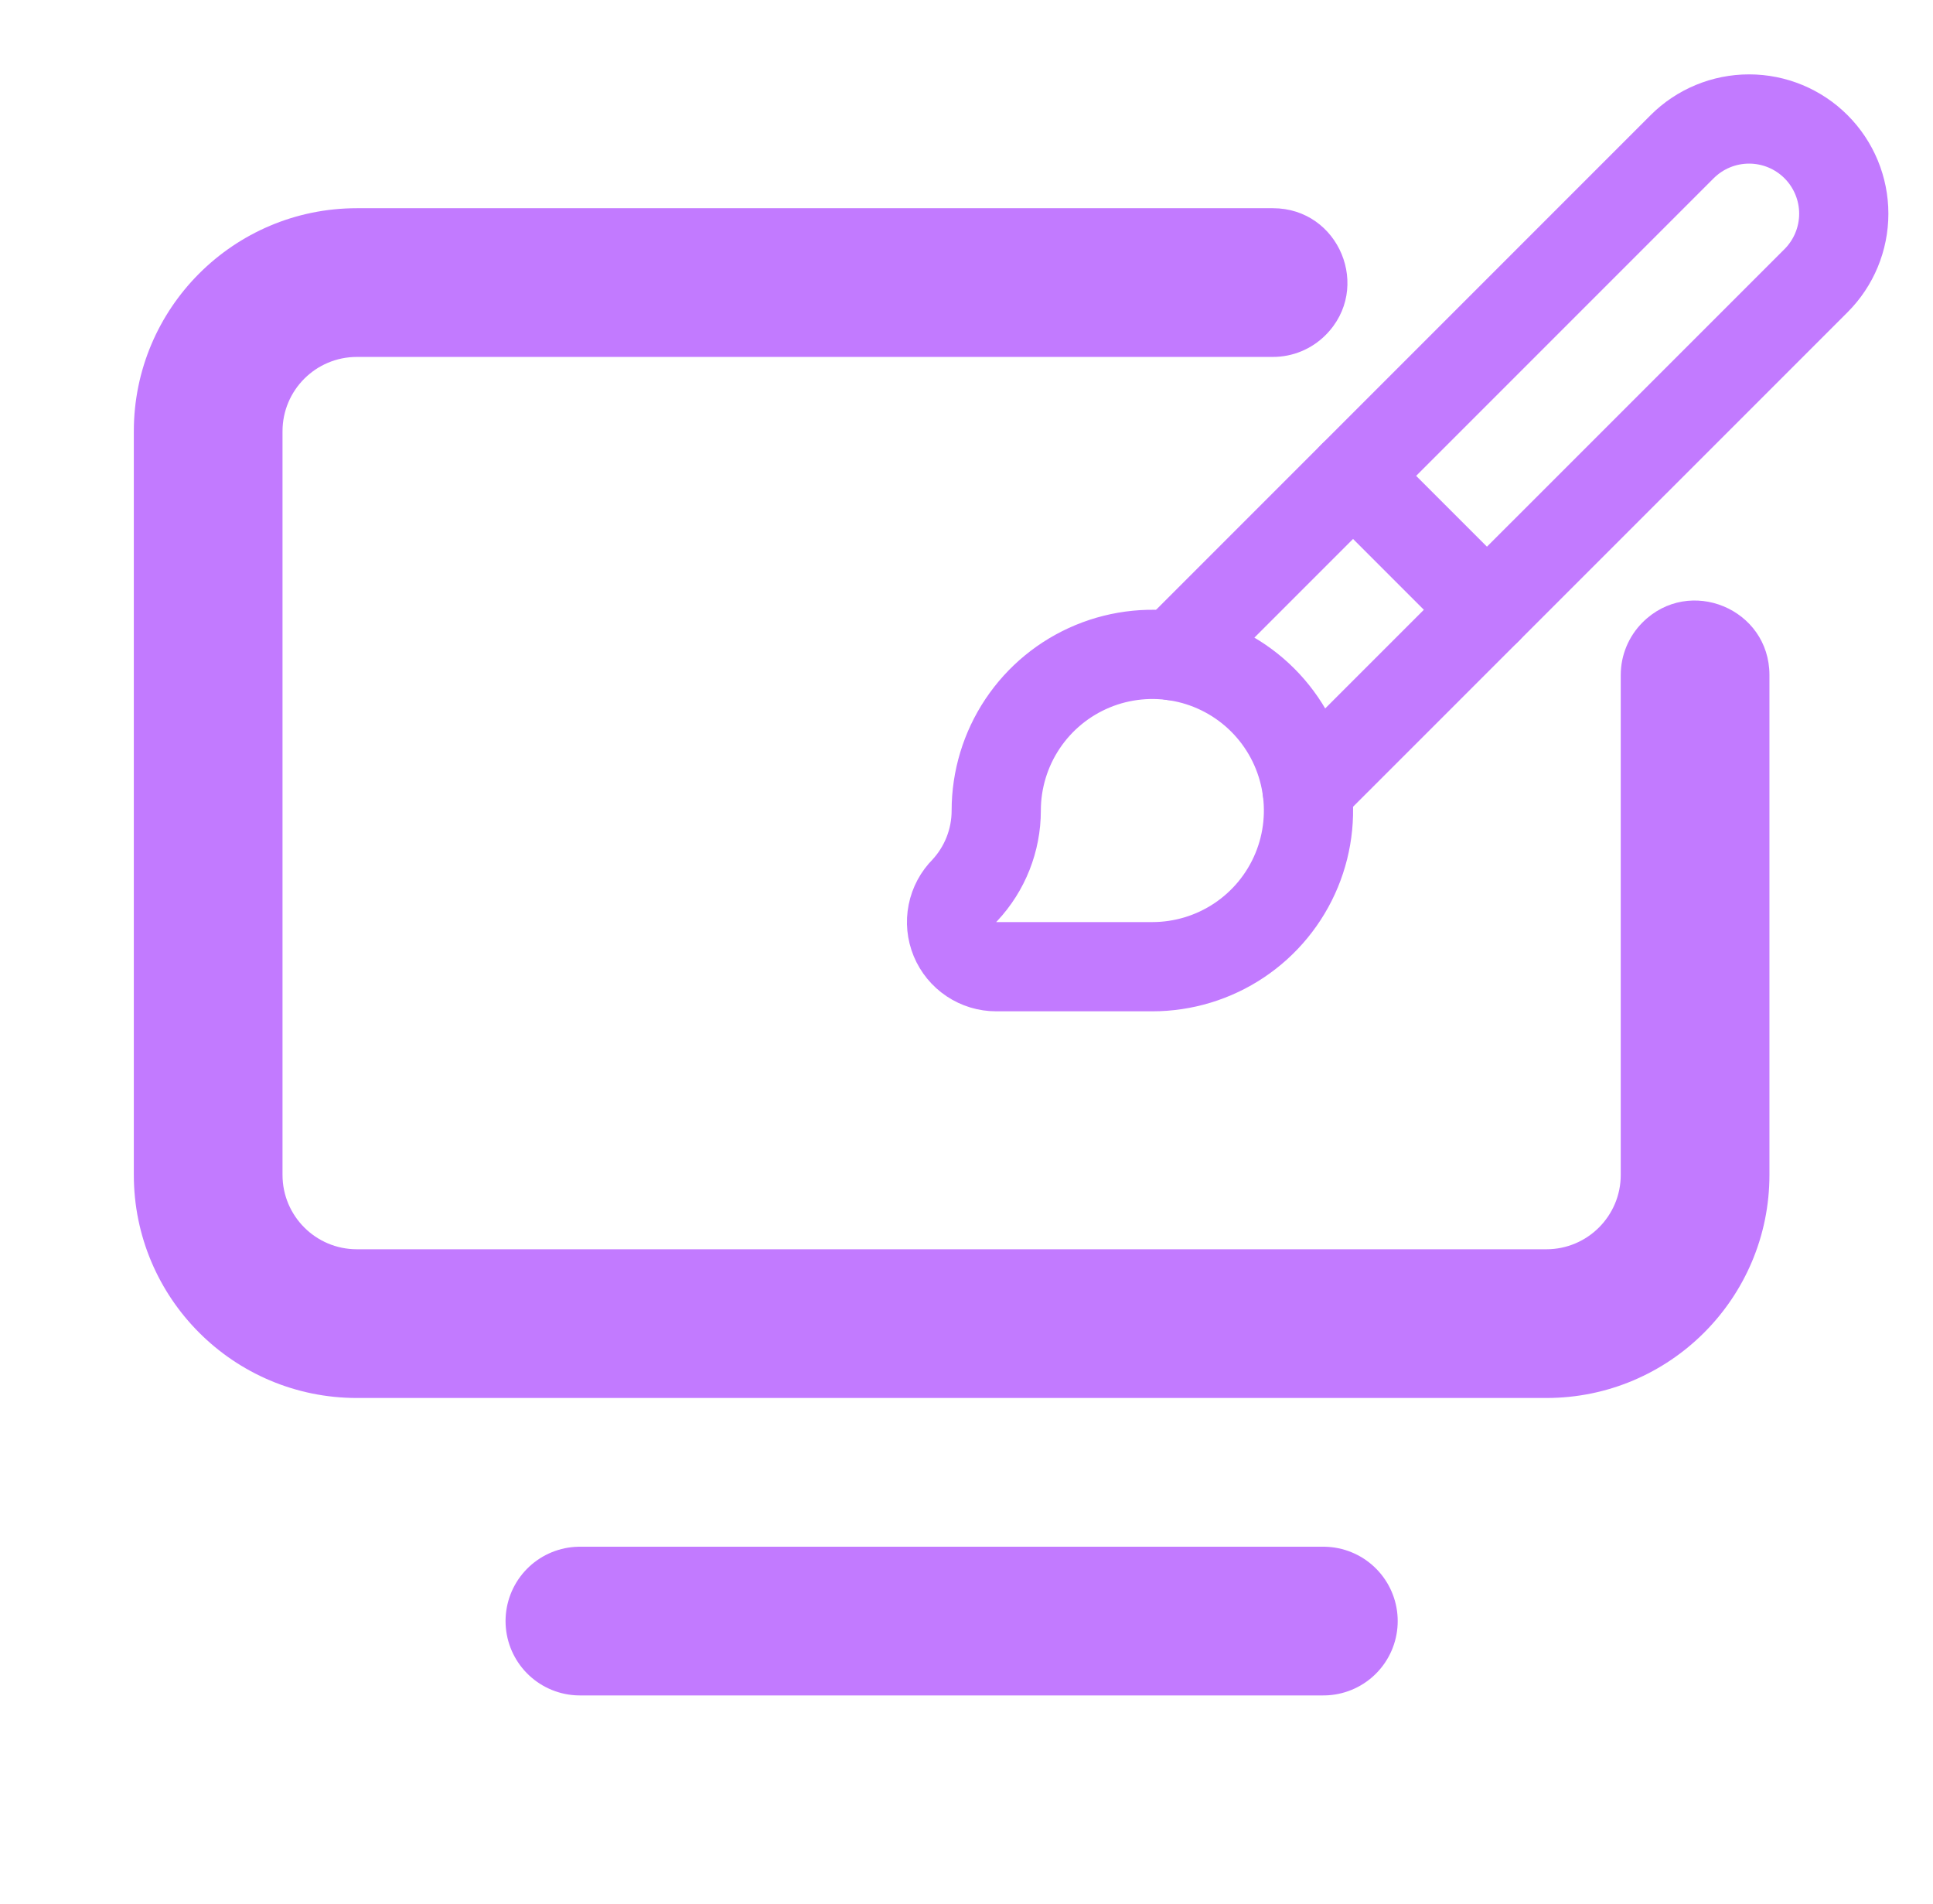
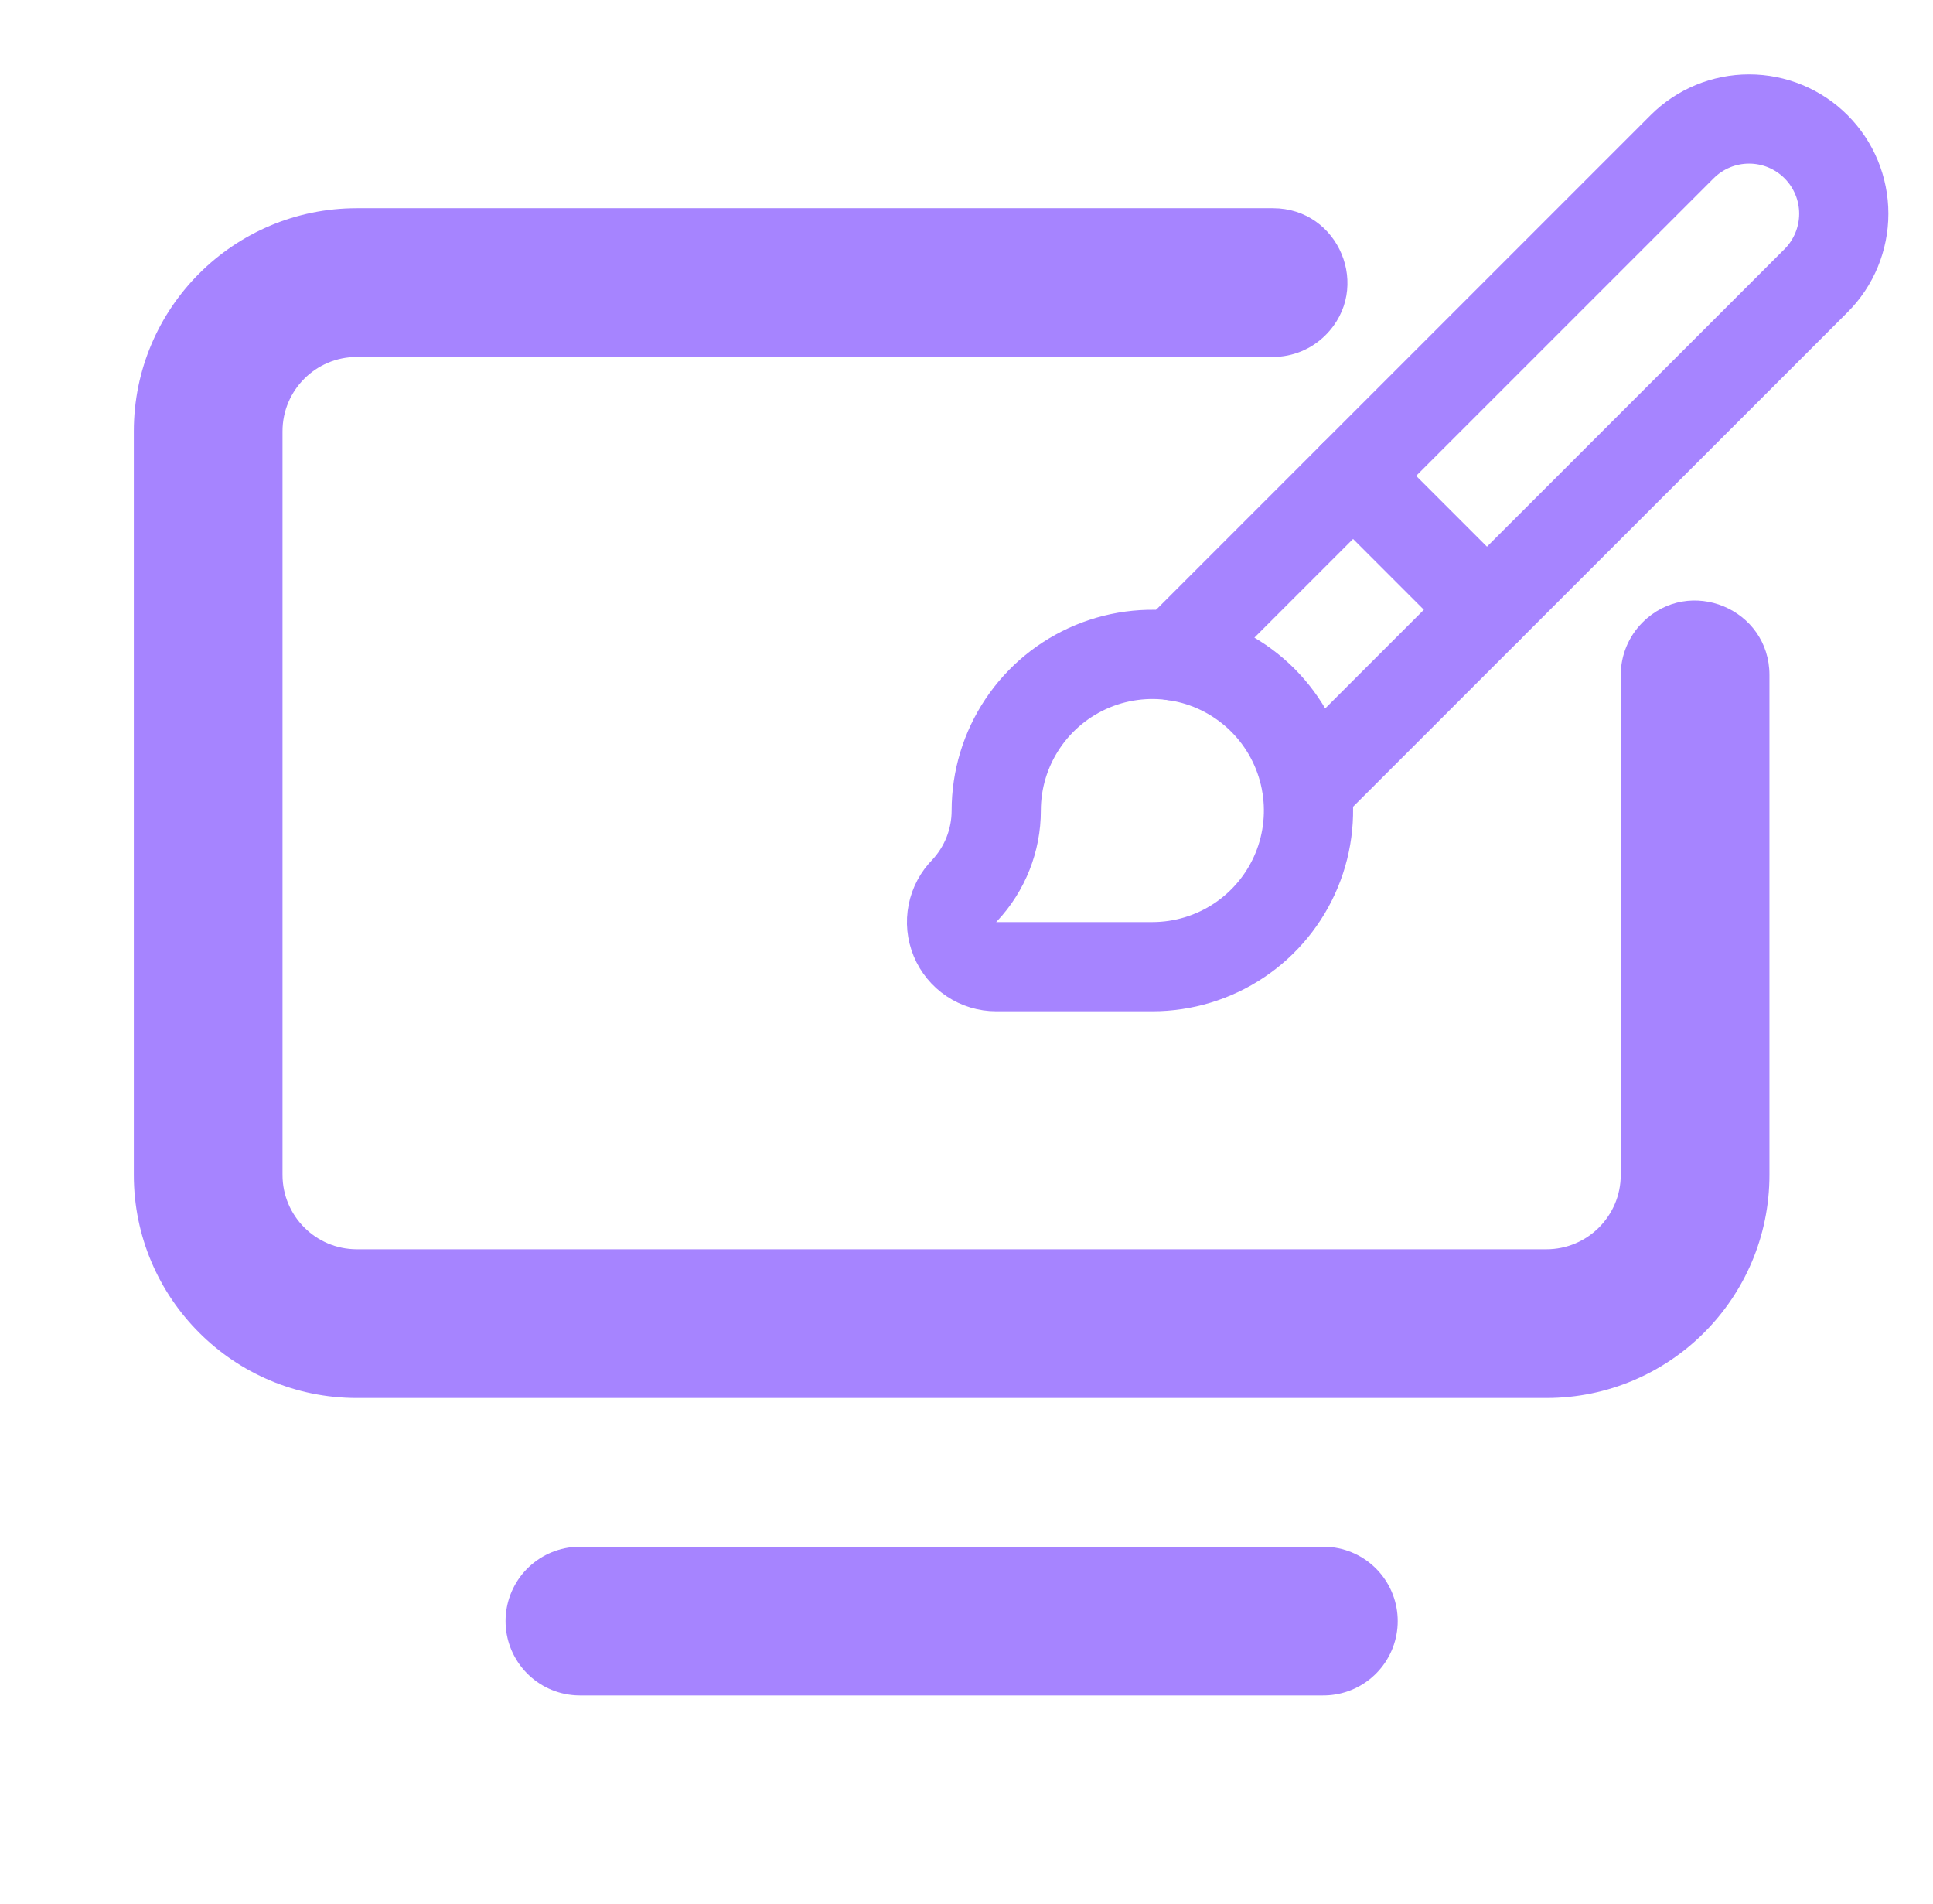
<svg xmlns="http://www.w3.org/2000/svg" width="130" height="128" viewBox="0 0 130 128" fill="none">
-   <path d="M39 109H89" stroke="#C27AFF" stroke-width="10" stroke-linecap="round" stroke-linejoin="round" />
-   <path d="M89.145 22.535C88.207 23.473 86.936 24 85.61 24H24C21.239 24 19 26.239 19 29V79C19 81.761 21.239 84 24 84H104C106.761 84 109 81.761 109 79V45.388C109 44.062 109.527 42.79 110.465 41.852C113.615 38.703 119 40.934 119 45.388V79C119 87.284 112.284 94 104 94H24C15.716 94 9 87.284 9 79V29C9 20.716 15.716 14 24 14H85.61C90.064 14 92.295 19.386 89.145 22.535Z" fill="#C27AFF" />
-   <path d="M91 32L100 41" stroke="#C27AFF" stroke-width="6" stroke-linecap="round" stroke-linejoin="round" />
-   <path d="M77.5 65C79.577 65 81.607 64.384 83.334 63.23C85.06 62.077 86.406 60.437 87.201 58.518C87.996 56.6 88.203 54.488 87.798 52.452C87.393 50.415 86.393 48.544 84.925 47.075C83.456 45.607 81.585 44.607 79.549 44.202C77.512 43.797 75.4 44.005 73.482 44.799C71.563 45.594 69.923 46.94 68.77 48.666C67.616 50.393 67 52.423 67 54.5C67.001 56.497 66.241 58.419 64.876 59.876C64.455 60.296 64.169 60.831 64.053 61.413C63.936 61.996 63.996 62.6 64.223 63.149C64.451 63.698 64.836 64.167 65.331 64.496C65.825 64.826 66.406 65.001 67 65H77.5Z" stroke="#C27AFF" stroke-width="6" stroke-linecap="round" stroke-linejoin="round" />
-   <path d="M87.907 53.093L122.134 18.872C123.328 17.678 123.999 16.058 123.999 14.369C123.999 12.68 123.328 11.06 122.134 9.866C120.94 8.672 119.32 8.001 117.631 8.001C115.942 8.001 114.322 8.672 113.128 9.866L78.901 44.093" stroke="#C27AFF" stroke-width="6" stroke-linecap="round" stroke-linejoin="round" />
+   <path d="M39 109H89" stroke="#a684ff" stroke-width="10" stroke-linecap="round" stroke-linejoin="round" />
+   <path d="M89.145 22.535C88.207 23.473 86.936 24 85.61 24H24C21.239 24 19 26.239 19 29V79C19 81.761 21.239 84 24 84H104C106.761 84 109 81.761 109 79V45.388C109 44.062 109.527 42.79 110.465 41.852C113.615 38.703 119 40.934 119 45.388V79C119 87.284 112.284 94 104 94H24C15.716 94 9 87.284 9 79V29C9 20.716 15.716 14 24 14H85.61C90.064 14 92.295 19.386 89.145 22.535Z" fill="#a684ff" />
+   <path d="M91 32L100 41" stroke="#a684ff" stroke-width="6" stroke-linecap="round" stroke-linejoin="round" />
+   <path d="M77.5 65C79.577 65 81.607 64.384 83.334 63.23C85.06 62.077 86.406 60.437 87.201 58.518C87.996 56.6 88.203 54.488 87.798 52.452C87.393 50.415 86.393 48.544 84.925 47.075C83.456 45.607 81.585 44.607 79.549 44.202C77.512 43.797 75.4 44.005 73.482 44.799C71.563 45.594 69.923 46.94 68.77 48.666C67.616 50.393 67 52.423 67 54.5C67.001 56.497 66.241 58.419 64.876 59.876C64.455 60.296 64.169 60.831 64.053 61.413C63.936 61.996 63.996 62.6 64.223 63.149C64.451 63.698 64.836 64.167 65.331 64.496C65.825 64.826 66.406 65.001 67 65H77.5Z" stroke="#a684ff" stroke-width="6" stroke-linecap="round" stroke-linejoin="round" />
+   <path d="M87.907 53.093L122.134 18.872C123.328 17.678 123.999 16.058 123.999 14.369C123.999 12.68 123.328 11.06 122.134 9.866C120.94 8.672 119.32 8.001 117.631 8.001C115.942 8.001 114.322 8.672 113.128 9.866L78.901 44.093" stroke="#a684ff" stroke-width="6" stroke-linecap="round" stroke-linejoin="round" />
</svg>
